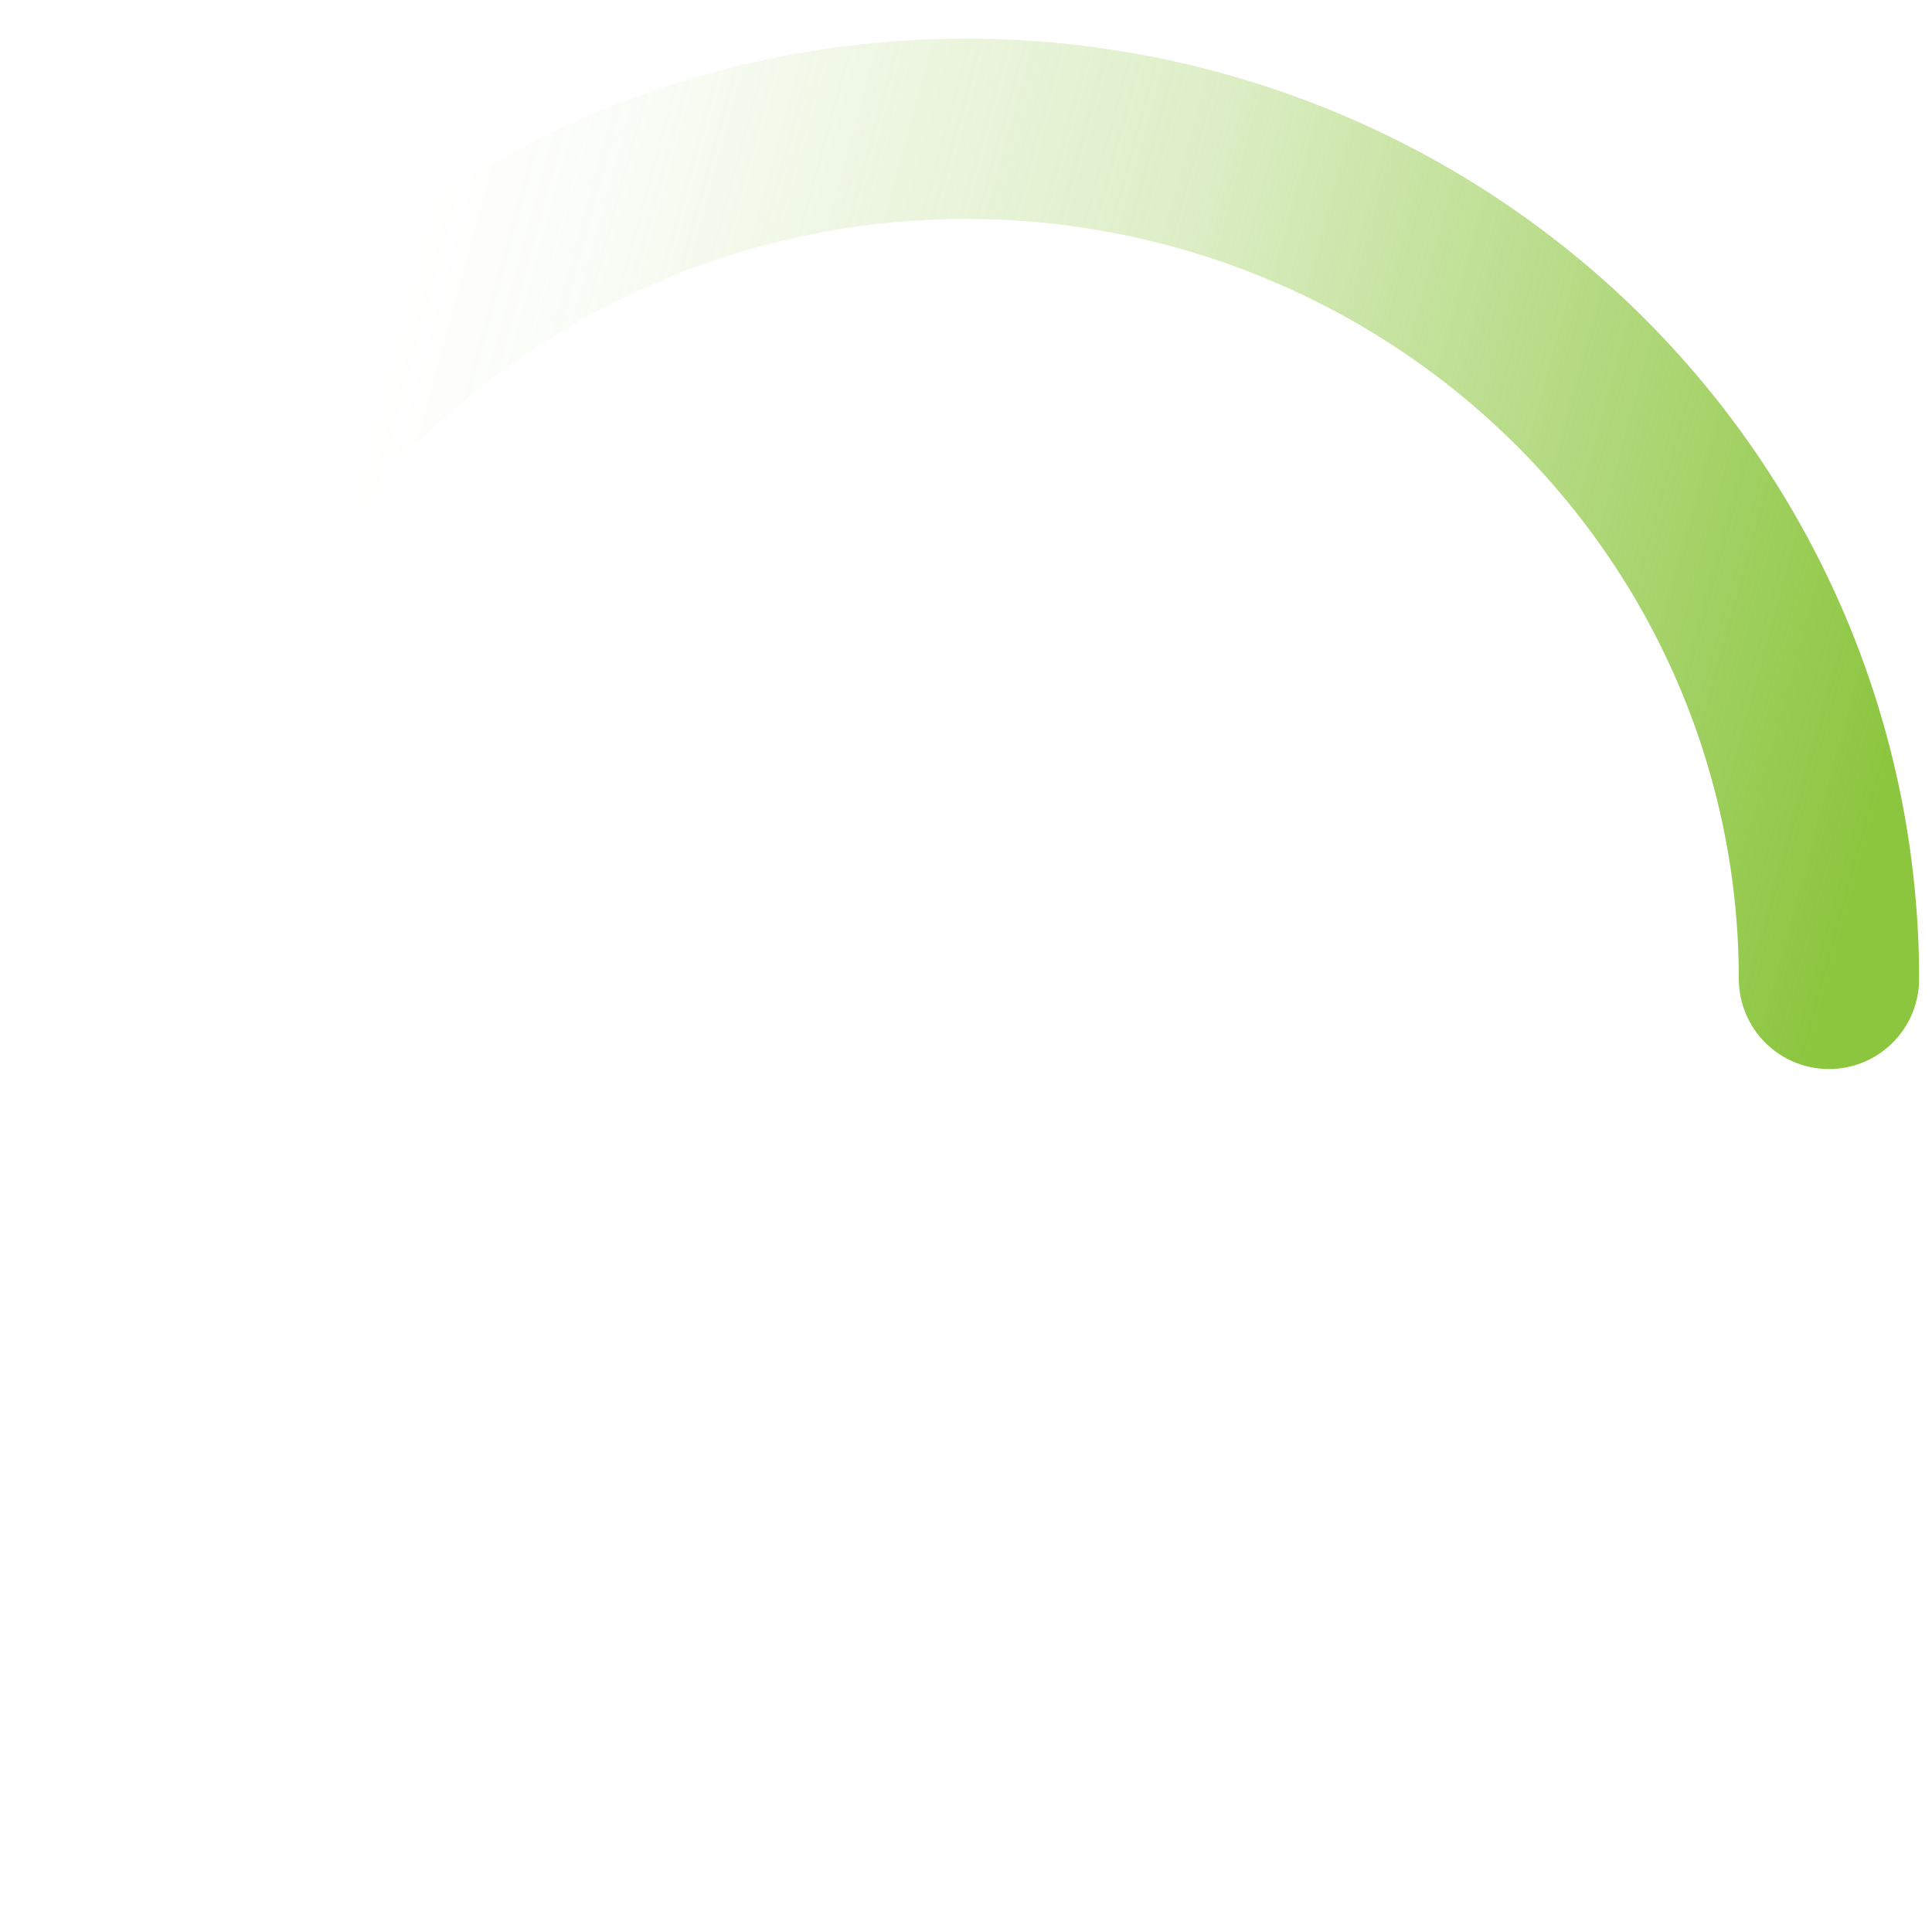
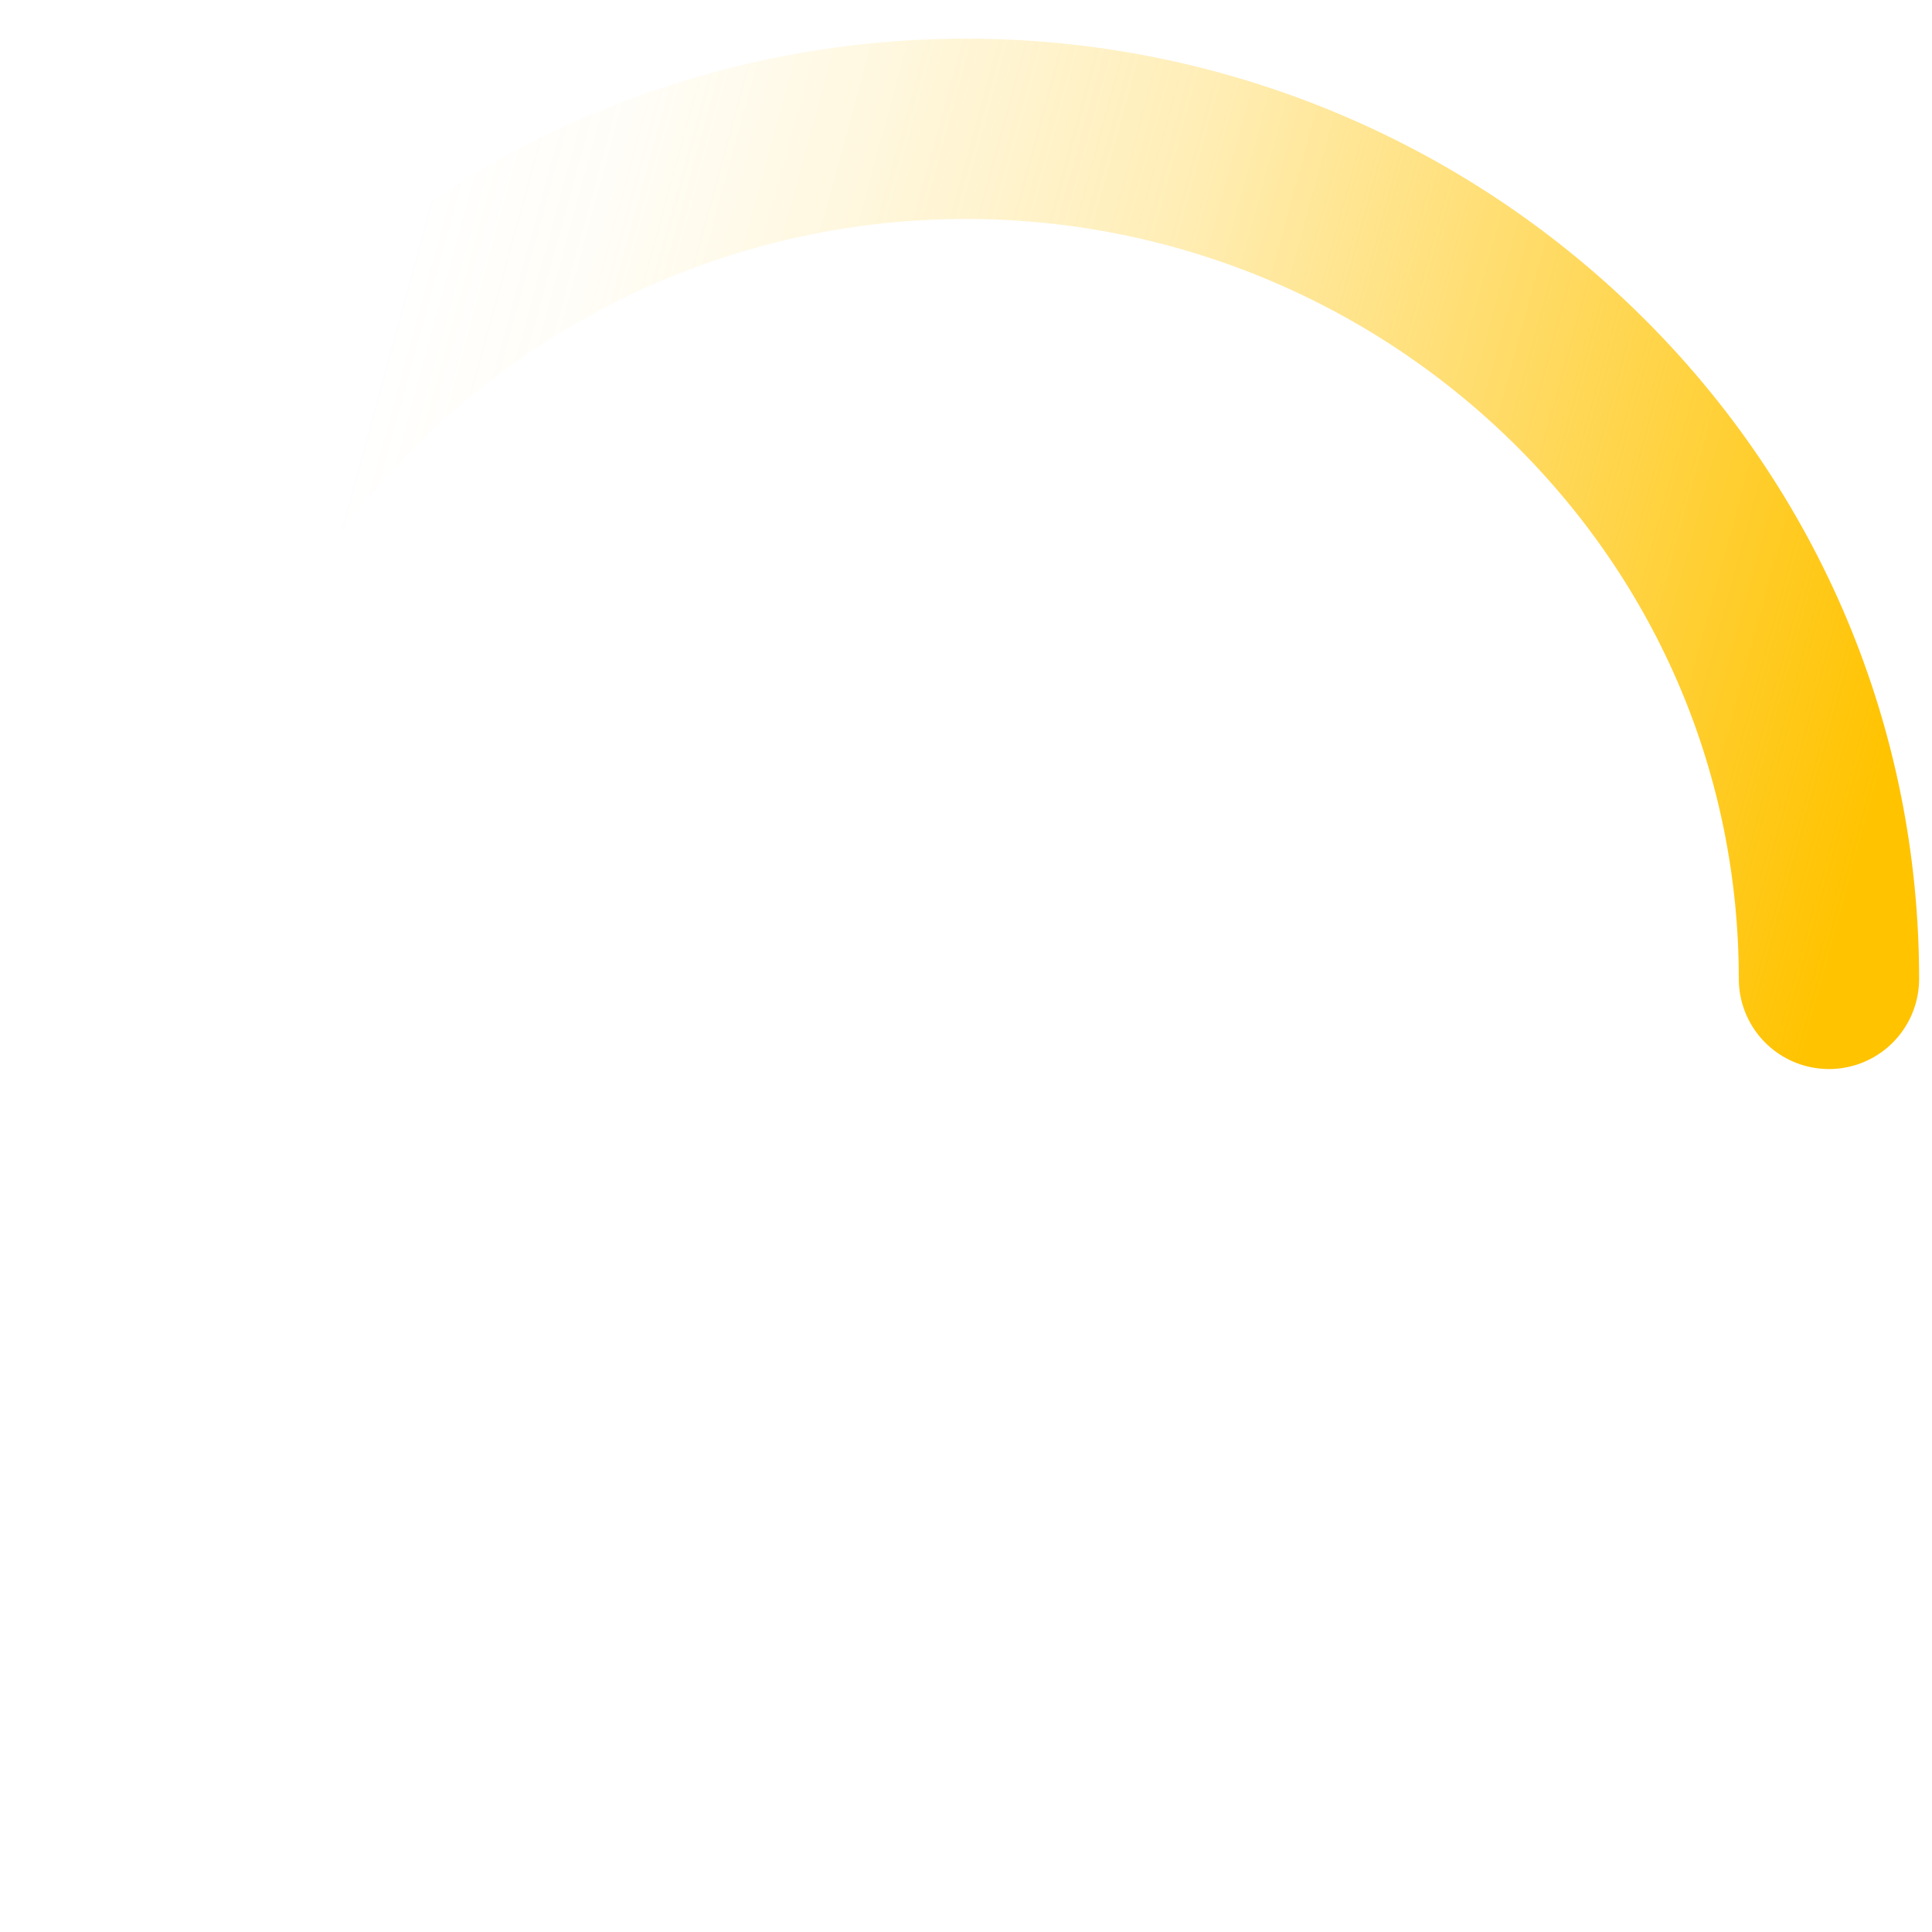
- <svg xmlns="http://www.w3.org/2000/svg" width="75" height="75" viewBox="0 0 75 75" fill="none">
-   <path d="M4 38C4 29.248 7.529 20.854 13.812 14.665C20.094 8.477 28.615 5 37.5 5C46.385 5 54.906 8.477 61.188 14.665C67.471 20.854 71 29.248 71 38" stroke="url(#paint0_linear_3_7)" stroke-width="7" stroke-linecap="round" />
-   <defs>
-     <linearGradient id="paint0_linear_3_7" x1="71" y1="38" x2="12.5" y2="22" gradientUnits="userSpaceOnUse">
-       <stop stop-color="#8CC63F" />
-       <stop offset="0.529" stop-color="#8CC63F" stop-opacity="0.29" />
-       <stop offset="0.885" stop-color="#8CC63F" stop-opacity="0.042" />
-       <stop offset="1" stop-color="#8CC63F" stop-opacity="0" />
-     </linearGradient>
-   </defs>
+ <svg xmlns="http://www.w3.org/2000/svg" version="1.1" id="Layer_1" x="0px" y="0px" viewBox="0 0 75 75" style="enable-background:new 0 0 75 75;" xml:space="preserve">
+   <style type="text/css">
+ 	.st0{fill:none;stroke:url(#SVGID_1_);stroke-width:7;stroke-linecap:round;}
+ </style>
+   <linearGradient id="SVGID_1_" gradientUnits="userSpaceOnUse" x1="71.86" y1="41.145" x2="13.36" y2="57.145" gradientTransform="matrix(1 0 0 -1 0 76)">
+     <stop offset="0" style="stop-color:#FFC300" />
+     <stop offset="0.529" style="stop-color:#FFC300;stop-opacity:0.29" />
+     <stop offset="0.885" style="stop-color:#FFD036;stop-opacity:4.000000e-02" />
+     <stop offset="1" style="stop-color:#FFC814;stop-opacity:0" />
+   </linearGradient>
+   <path class="st0" d="M4,38c0-8.8,3.5-17.1,9.8-23.3C20.1,8.5,28.6,5,37.5,5c8.9,0,17.4,3.5,23.7,9.7C67.5,20.9,71,29.2,71,38" />
</svg>
